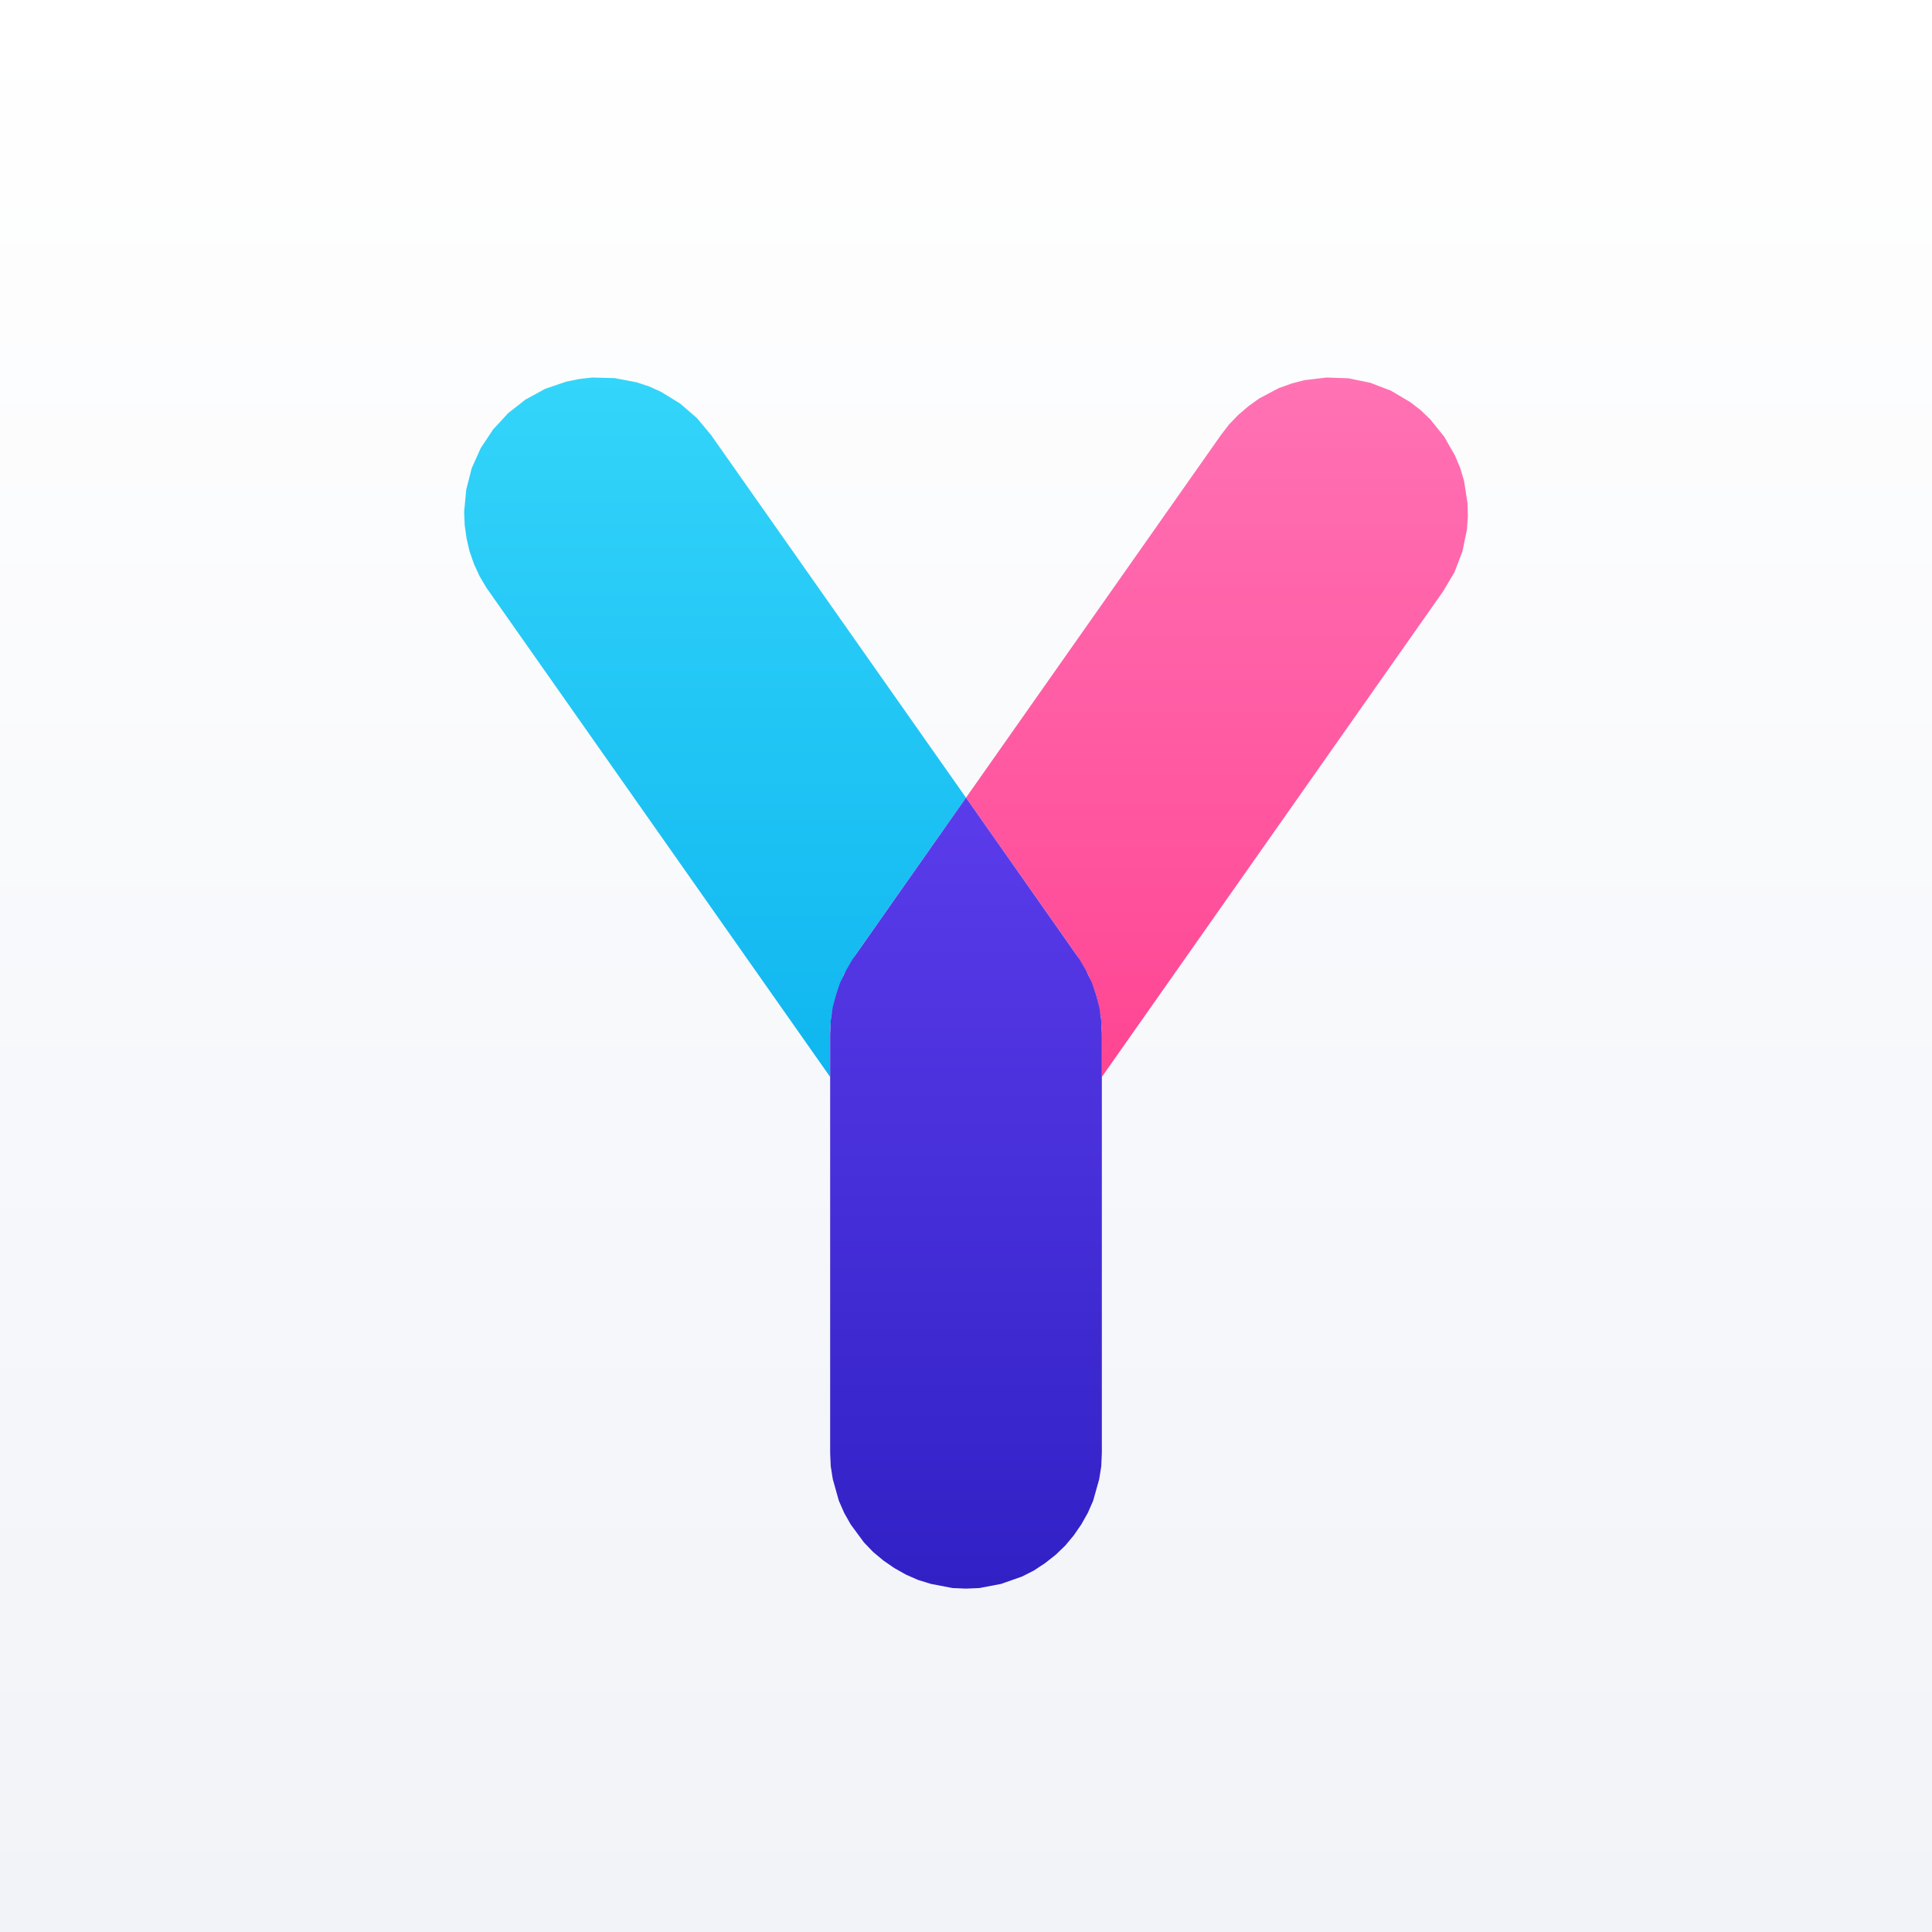
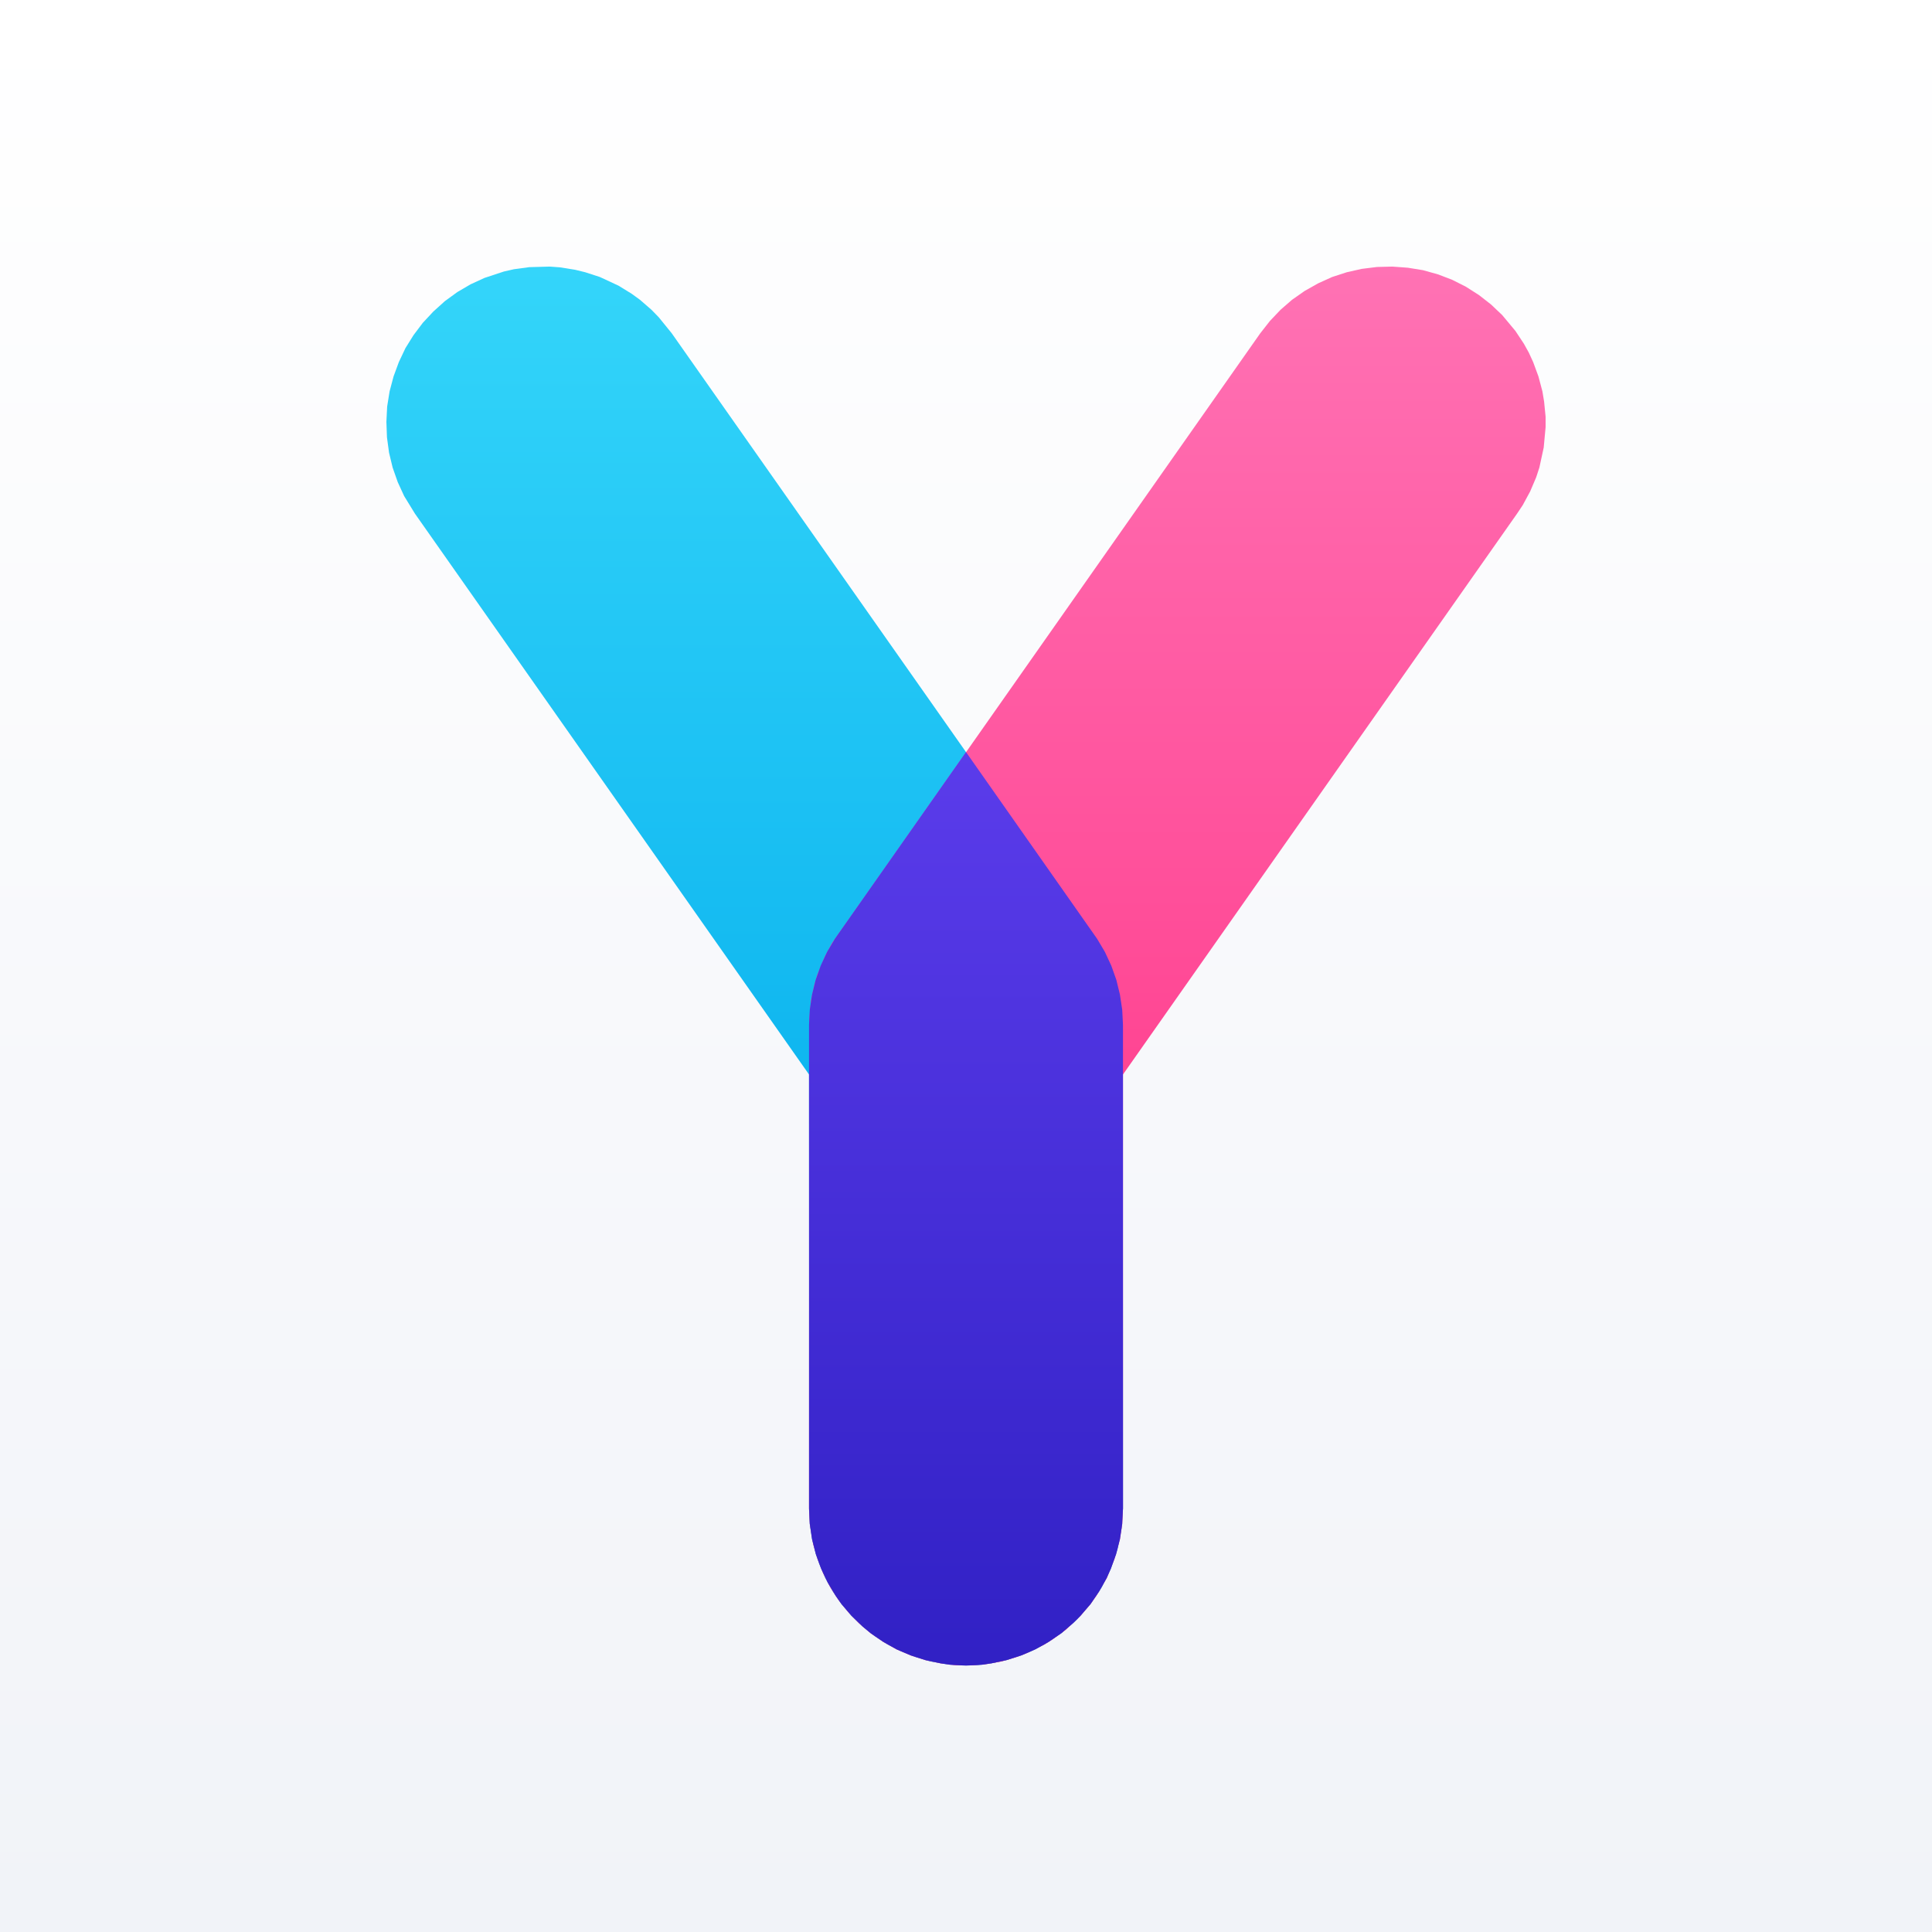
<svg xmlns="http://www.w3.org/2000/svg" width="1024" height="1024" viewBox="0 0 1024 1024">
  <defs>
-     <linearGradient id="bg" gradientUnits="userSpaceOnUse" x1="0" y1="0" x2="0" y2="1024">
+     <linearGradient id="g0" gradientUnits="userSpaceOnUse" x1="0" y1="0" x2="0" y2="1024">
      <stop offset="0" stop-color="#FFFFFF" />
      <stop offset="1" stop-color="#F1F3F8" />
    </linearGradient>
-     <linearGradient id="c" gradientUnits="userSpaceOnUse" x1="0" y1="200" x2="0" y2="620">
+     <linearGradient id="g1" gradientUnits="userSpaceOnUse" x1="-79.36" y1="141.245" x2="-79.36" y2="626.345">
      <stop offset="0" stop-color="#34D5FA" />
      <stop offset="1" stop-color="#0AB2EE" />
    </linearGradient>
-     <linearGradient id="m" gradientUnits="userSpaceOnUse" x1="0" y1="200" x2="0" y2="620">
+     <linearGradient id="g2" gradientUnits="userSpaceOnUse" x1="-79.36" y1="141.245" x2="-79.36" y2="626.345">
      <stop offset="0" stop-color="#FF72B4" />
      <stop offset="1" stop-color="#FF3F8E" />
    </linearGradient>
-     <linearGradient id="v" gradientUnits="userSpaceOnUse" x1="0" y1="420" x2="0" y2="850">
+     <linearGradient id="g3" gradientUnits="userSpaceOnUse" x1="-79.36" y1="395.345" x2="-79.36" y2="891.995">
      <stop offset="0" stop-color="#5B3CEB" />
      <stop offset="1" stop-color="#3020C4" />
    </linearGradient>
  </defs>
-   <path d="M0 0H1024V1024H0Z" fill="url(#bg)" />
-   <path d="M376.9 230.6L369.4 221.6L360.5 213.9L350.4 207.7L344 204.8L337.3 202.6L325.7 200.4L313.9 200.1L306.9 200.9L300 202.3L288.9 206.1L278.5 211.8L269.3 219L261.3 227.7L254.8 237.5L250 248.2L247.1 259.6L246 271.3L246.3 278.4L247.3 285.4L248.9 292.3L251.2 298.9L254.2 305.4L257.8 311.5L440 570.8L440 545.7L440.6 538.7L443 527.4L447.2 516.6L453.1 506.6L512 422.8L570.9 506.6Z" fill="url(#c)" />
-   <path d="M764.9 313.4L770.9 303.3L775.1 292.3L777.5 280.7L778 273.7L777.8 266.6L776 255L774 248.2L771.3 241.7L765.5 231.5L758.1 222.3L753 217.4L747.4 213.1L737.3 207.1L726.3 202.9L714.7 200.5L703 200.1L691.3 201.5L684.5 203.3L677.8 205.7L667.4 211.2L661.7 215.3L656.3 219.9L651.4 225L647.1 230.6L453.1 506.6L512 422.8L570.9 506.6L576.8 516.6L581 527.4L583.4 538.7L584 545.7L584 570.8Z" fill="url(#m)" />
-   <path d="M440 770L440.3 777.1L441.4 784L444.6 795.4L447.4 801.8L450.9 808L457.9 817.5L462.8 822.6L468.2 827.1L474 831.1L480.2 834.6L486.6 837.4L493.4 839.5L504.9 841.7L512 842L519.1 841.7L530.6 839.5L541.7 835.6L548 832.4L553.9 828.5L559.5 824.1L564.6 819.2L569.1 813.8L573.1 808L576.6 801.8L579.4 795.4L582.6 784L583.7 777.1L584 770L584 548L583.7 541L582.7 534.2L581 527.4L578.7 520.8L575.7 514.5L572.2 508.5L512 422.8L451.8 508.5L448.3 514.5L445.3 520.8L443 527.4L441.3 534.2L440.3 541L440 548Z" fill="url(#v)" />
+   <path d="M0 0H1024V1024H0Z" fill="url(#g0)" />
+   <path d="M428.8 569.5L428.9 802.3L429.2 807.7L430.4 815.8L432.4 823.7L434.2 828.9L437.4 836.4L441.4 843.5L446 850.2L451.3 856.4L457.2 862.1L463.6 867.2L470.4 871.6L477.7 875.3L485.3 878.3L493.1 880.6L501.1 882L509.3 882.7L517.4 882.6L525.5 881.6L533.5 879.9L541.3 877.4L546.3 875.3L553.6 871.6L562.6 865.6L570.8 858.4L578 850.2L584 841.2L588.8 831.4L592.3 821.1L594.4 810.4L595.2 799.6L595.1 540.5L594.5 532.5L593.1 524.6L590.9 516.8L589 511.8L584.3 502.2L580 495.4L356 176.6L349.1 168.1L345.3 164.2L339.2 158.9L334.8 155.7L327.8 151.4L317.9 146.8L310.2 144.3L304.9 143L296.8 141.7L291.4 141.3L280.5 141.6L272.4 142.7L267.1 143.9L256.8 147.3L249.4 150.7L242.4 154.8L235.8 159.6L229.7 165.1L224.1 171.1L219.2 177.6L214.9 184.5L211.4 191.9L208.6 199.5L206.5 207.4L205.2 215.5L204.8 223.6L205.1 231.8L206.2 239.9L208.1 247.8L210.8 255.5L214.2 262.9L219.9 272.2Z" fill="url(#g1)" />
+   <path d="M668 176.6L441 499.8L437.2 506.9L433.1 516.8L431.6 522L429.9 529.8L428.9 540.5L428.8 799.6L429.2 807.7L431 818.5L433.3 826.3L436.3 833.9L440 841.2L444.4 848L449.5 854.4L455.2 860.3L461.4 865.6L468.1 870.2L475.2 874.2L482.7 877.4L490.5 879.9L498.5 881.6L506.6 882.6L514.7 882.7L522.9 882L530.9 880.6L538.7 878.3L543.8 876.4L553.6 871.6L558.2 868.7L564.8 863.9L572.7 856.4L578 850.2L581.1 845.8L586.6 836.4L590.7 826.3L593.6 815.8L594.8 807.7L595.2 799.6L595.2 569.5L804.1 272.2L807.1 267.7L811 260.5L814.2 253L815.9 247.8L818.2 237.2L819.2 226.4L819.2 220.9L818.4 212.8L817.5 207.4L815.4 199.5L812.6 191.9L810.3 186.9L807.7 182.2L803.2 175.4L796.2 167L790.3 161.4L783.9 156.4L777 152L769.7 148.3L762.1 145.4L754.2 143.2L746.2 141.9L738 141.3L729.9 141.5L721.8 142.5L713.8 144.3L706.1 146.8L698.6 150.2L691.5 154.2L684.8 158.9L678.7 164.2L673.1 170.1Z" fill="url(#g2)" />
+   <path d="M428.8 799.6L429.2 807.7L430.4 815.8L432.4 823.7L435.2 831.4L438.7 838.8L442.9 845.8L446 850.2L451.3 856.4L457.2 862.1L461.4 865.6L468.1 870.2L475.2 874.2L482.7 877.4L490.5 879.9L498.5 881.6L503.8 882.4L512 882.8L520.2 882.4L525.5 881.6L533.5 879.9L541.3 877.4L548.8 874.2L555.9 870.2L562.6 865.6L568.8 860.3L572.7 856.4L578 850.2L582.6 843.5L586.6 836.4L588.8 831.4L591.6 823.7L593.6 815.8L594.8 807.7L595.2 799.6L595.2 543.2L594.8 535.2L593.6 527.2L591.7 519.4L589 511.8L585.6 504.5L581.5 497.6L512 398.6L442.5 497.6L438.4 504.5L435 511.8L432.3 519.4L430.4 527.2L429.2 535.2L428.8 543.2Z" fill="url(#g3)" />
</svg>
